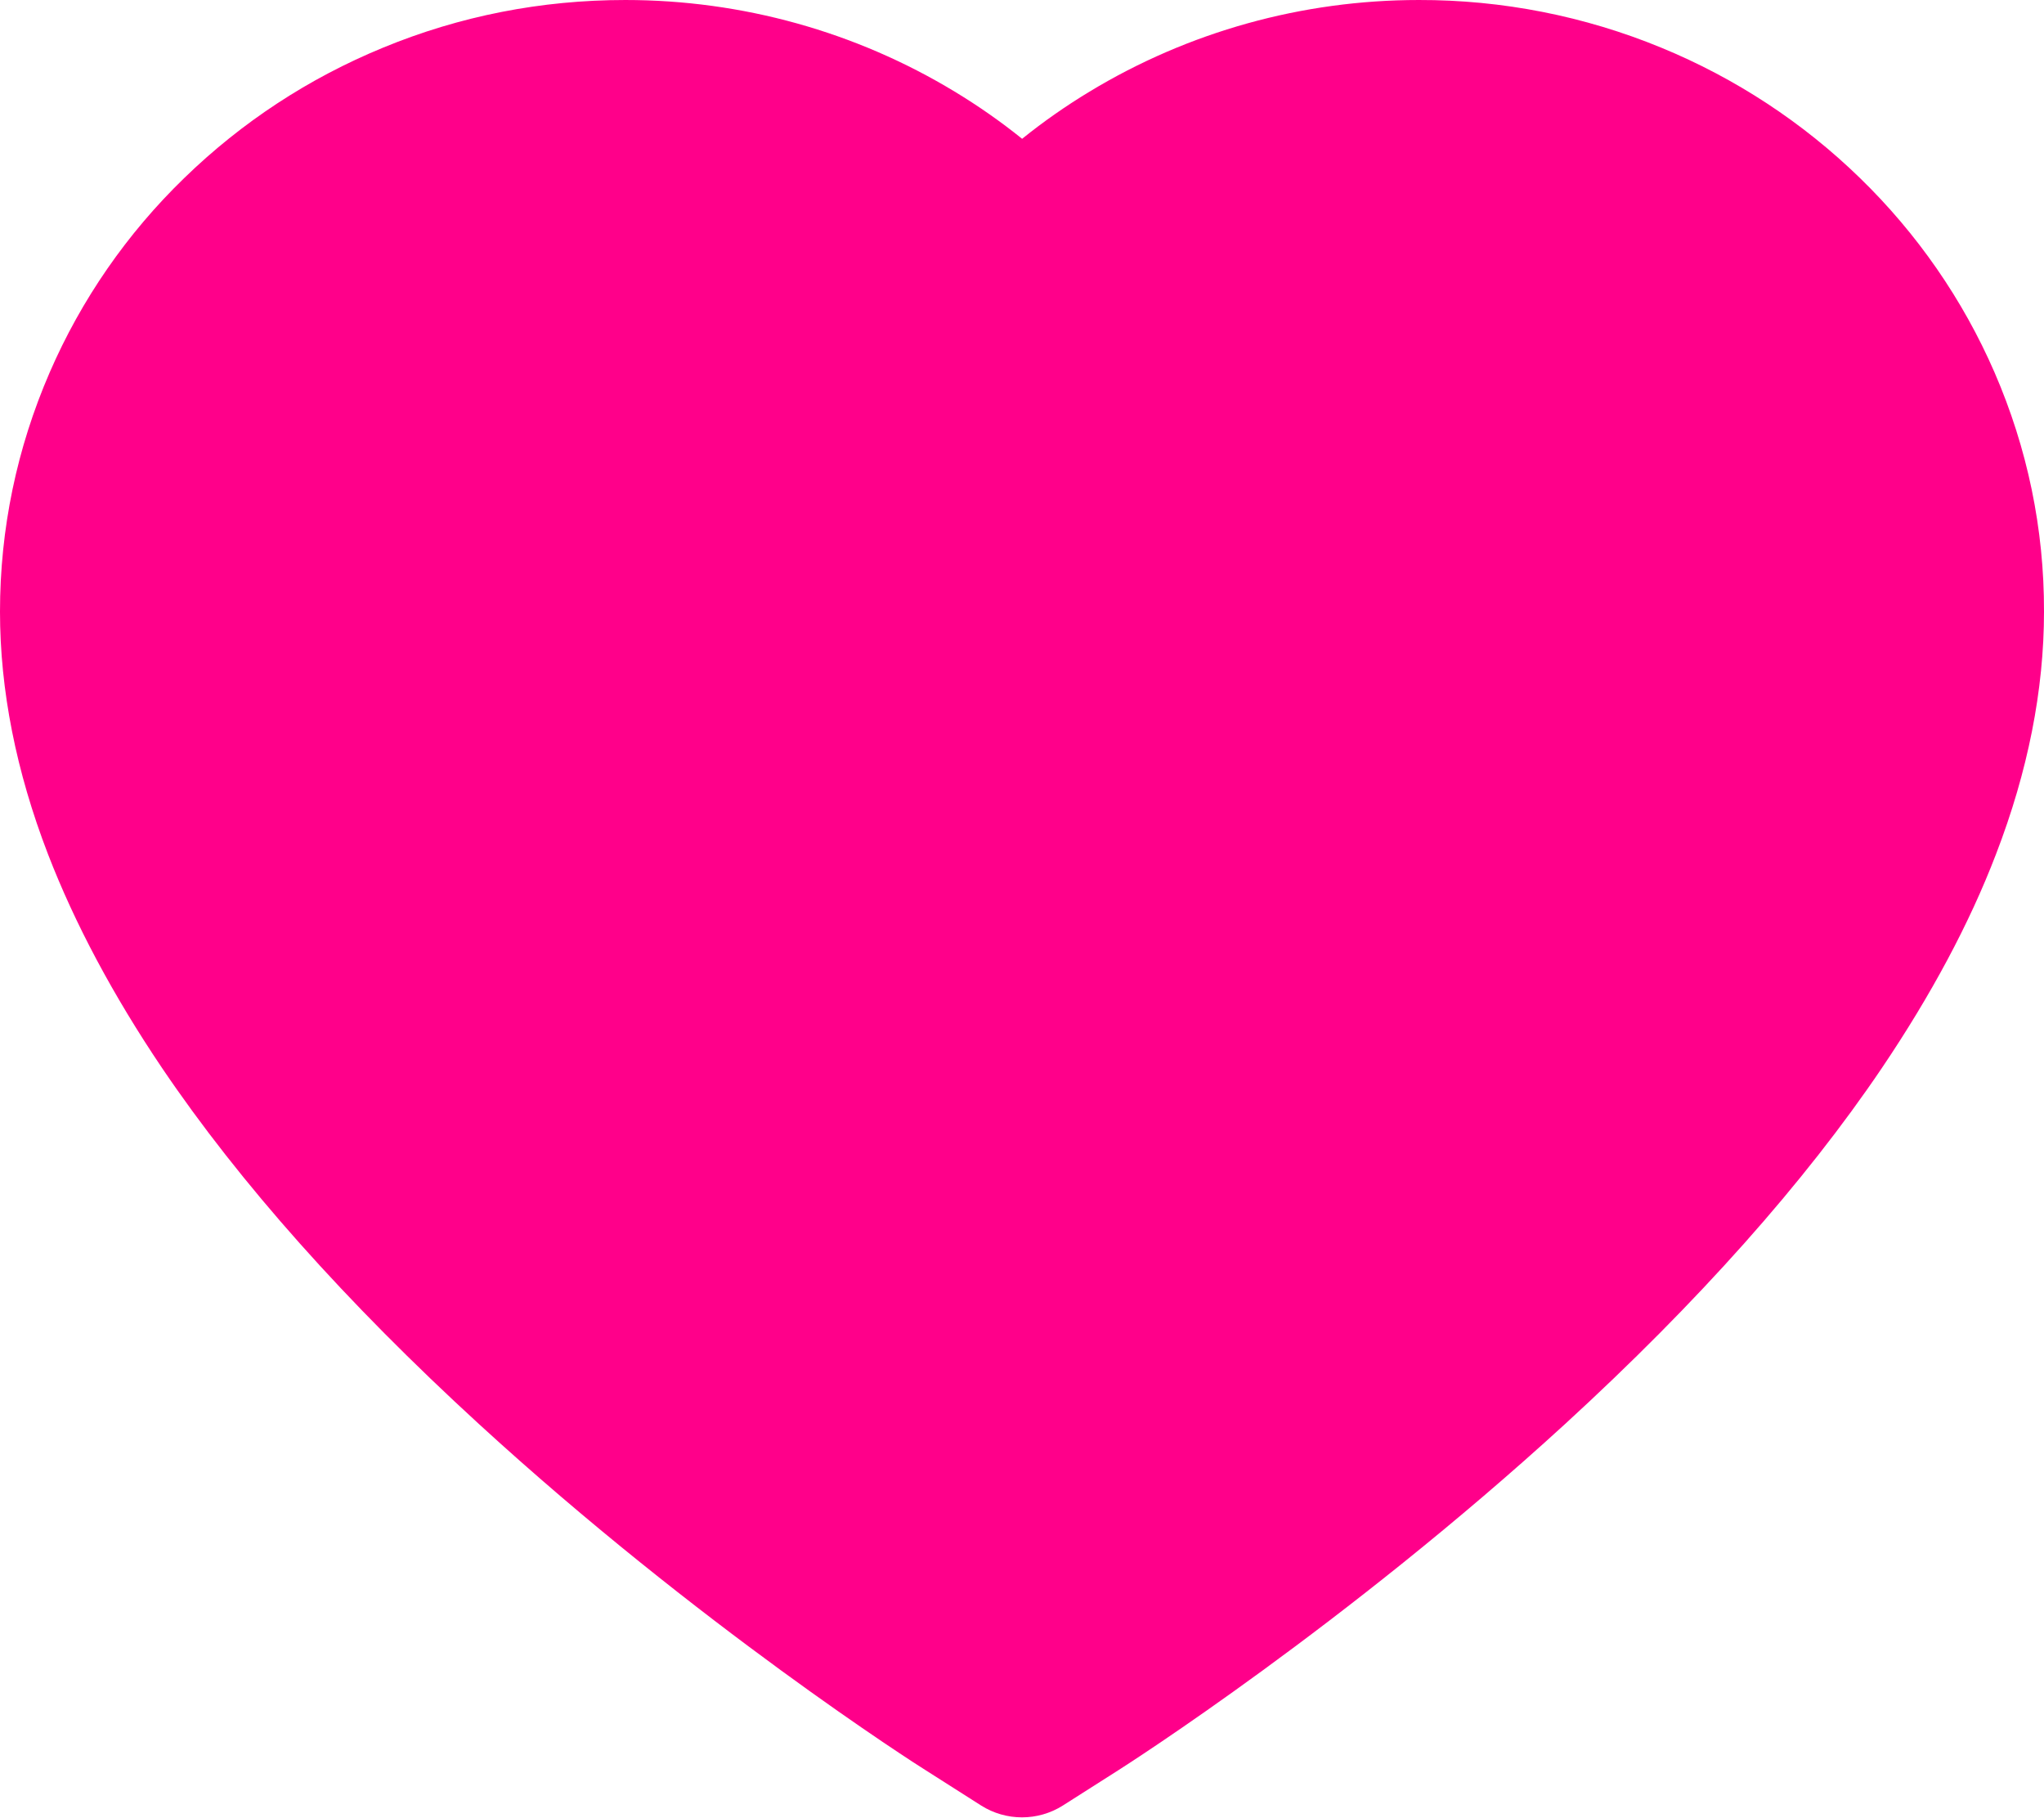
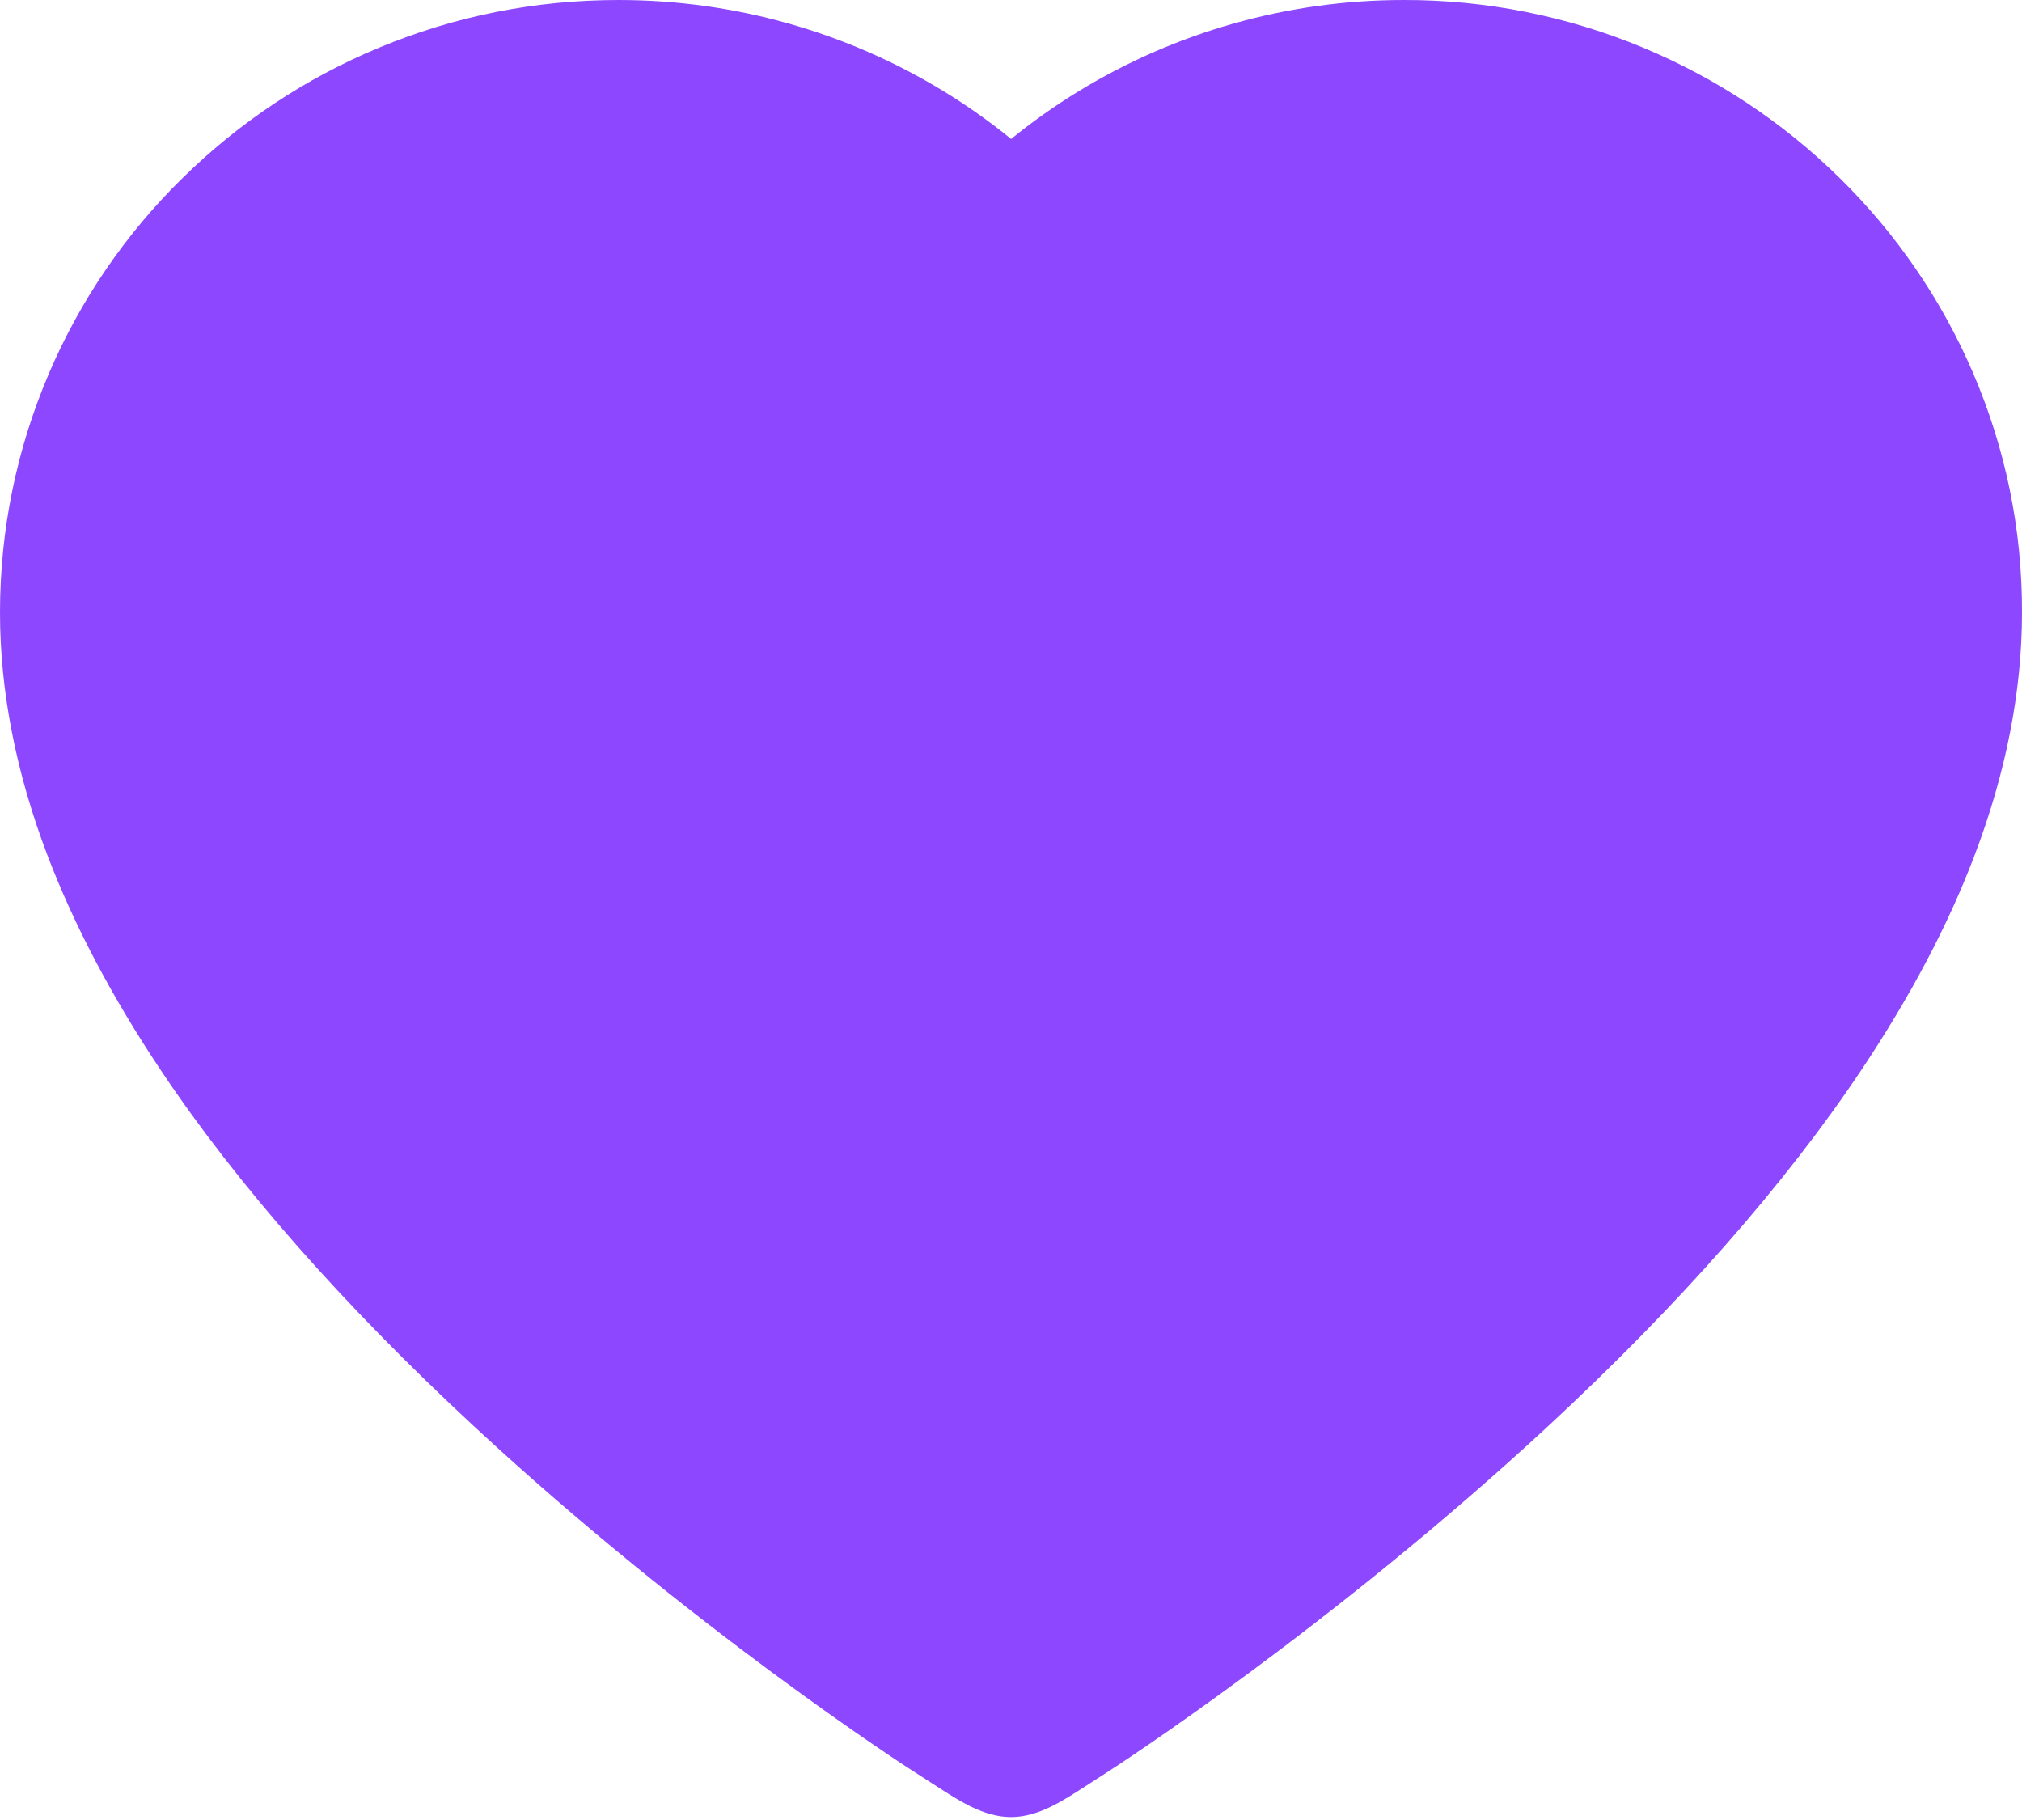
- <svg xmlns="http://www.w3.org/2000/svg" width="36" height="32" viewBox="0 0 36 32" fill="none">
-   <path d="M35.129 6.558C34.571 5.274 33.765 4.112 32.758 3.134C31.75 2.154 30.562 1.375 29.258 0.839C27.905 0.282 26.455 -0.003 24.99 2.90627e-05C22.936 2.90627e-05 20.932 0.558 19.19 1.613C18.773 1.865 18.377 2.142 18.002 2.444C17.627 2.142 17.231 1.865 16.814 1.613C15.073 0.558 13.068 2.90627e-05 11.014 2.90627e-05C9.534 2.90627e-05 8.101 0.281 6.747 0.839C5.438 1.377 4.259 2.15 3.246 3.134C2.238 4.11 1.432 5.274 0.875 6.558C0.296 7.893 0 9.312 0 10.771C0 12.148 0.283 13.583 0.846 15.042C1.317 16.262 1.992 17.527 2.854 18.805C4.221 20.827 6.101 22.936 8.434 25.073C12.301 28.617 16.131 31.064 16.294 31.164L17.281 31.792C17.719 32.069 18.281 32.069 18.719 31.792L19.706 31.164C19.869 31.06 23.694 28.617 27.566 25.073C29.899 22.936 31.779 20.827 33.145 18.805C34.008 17.527 34.687 16.262 35.154 15.042C35.717 13.583 36 12.148 36 10.771C36.004 9.312 35.708 7.893 35.129 6.558V6.558Z" fill="#FF008A" />
+ <svg xmlns="http://www.w3.org/2000/svg" width="40" height="36" viewBox="0 0 40 36" fill="none">
+   <path d="M39.032 7.377C38.412 5.934 37.517 4.626 36.398 3.526C35.278 2.423 33.957 1.547 32.508 0.944C31.006 0.317 29.394 -0.004 27.767 3.26956e-05C25.484 3.26956e-05 23.257 0.628 21.322 1.814C20.859 2.098 20.419 2.41 20.002 2.749C19.586 2.41 19.146 2.098 18.683 1.814C16.747 0.628 14.52 3.26956e-05 12.238 3.26956e-05C10.594 3.26956e-05 9.001 0.316 7.496 0.944C6.042 1.549 4.732 2.419 3.607 3.526C2.486 4.624 1.591 5.933 0.972 7.377C0.329 8.88 0 10.476 0 12.117C0 13.666 0.315 15.281 0.94 16.923C1.463 18.295 2.213 19.718 3.172 21.156C4.69 23.43 6.779 25.802 9.371 28.207C13.668 32.194 17.923 34.948 18.104 35.059L18.512 35.322C18.969 35.617 19.456 35.942 20 35.942C20.544 35.942 21.031 35.617 21.488 35.322L21.896 35.059C22.077 34.943 26.327 32.194 30.628 28.207C33.221 25.802 35.31 23.43 36.828 21.156C37.787 19.718 38.541 18.295 39.06 16.923C39.685 15.281 40 13.666 40 12.117C40.005 10.476 39.676 8.88 39.032 7.377Z" fill="#8D48FF" />
</svg>
